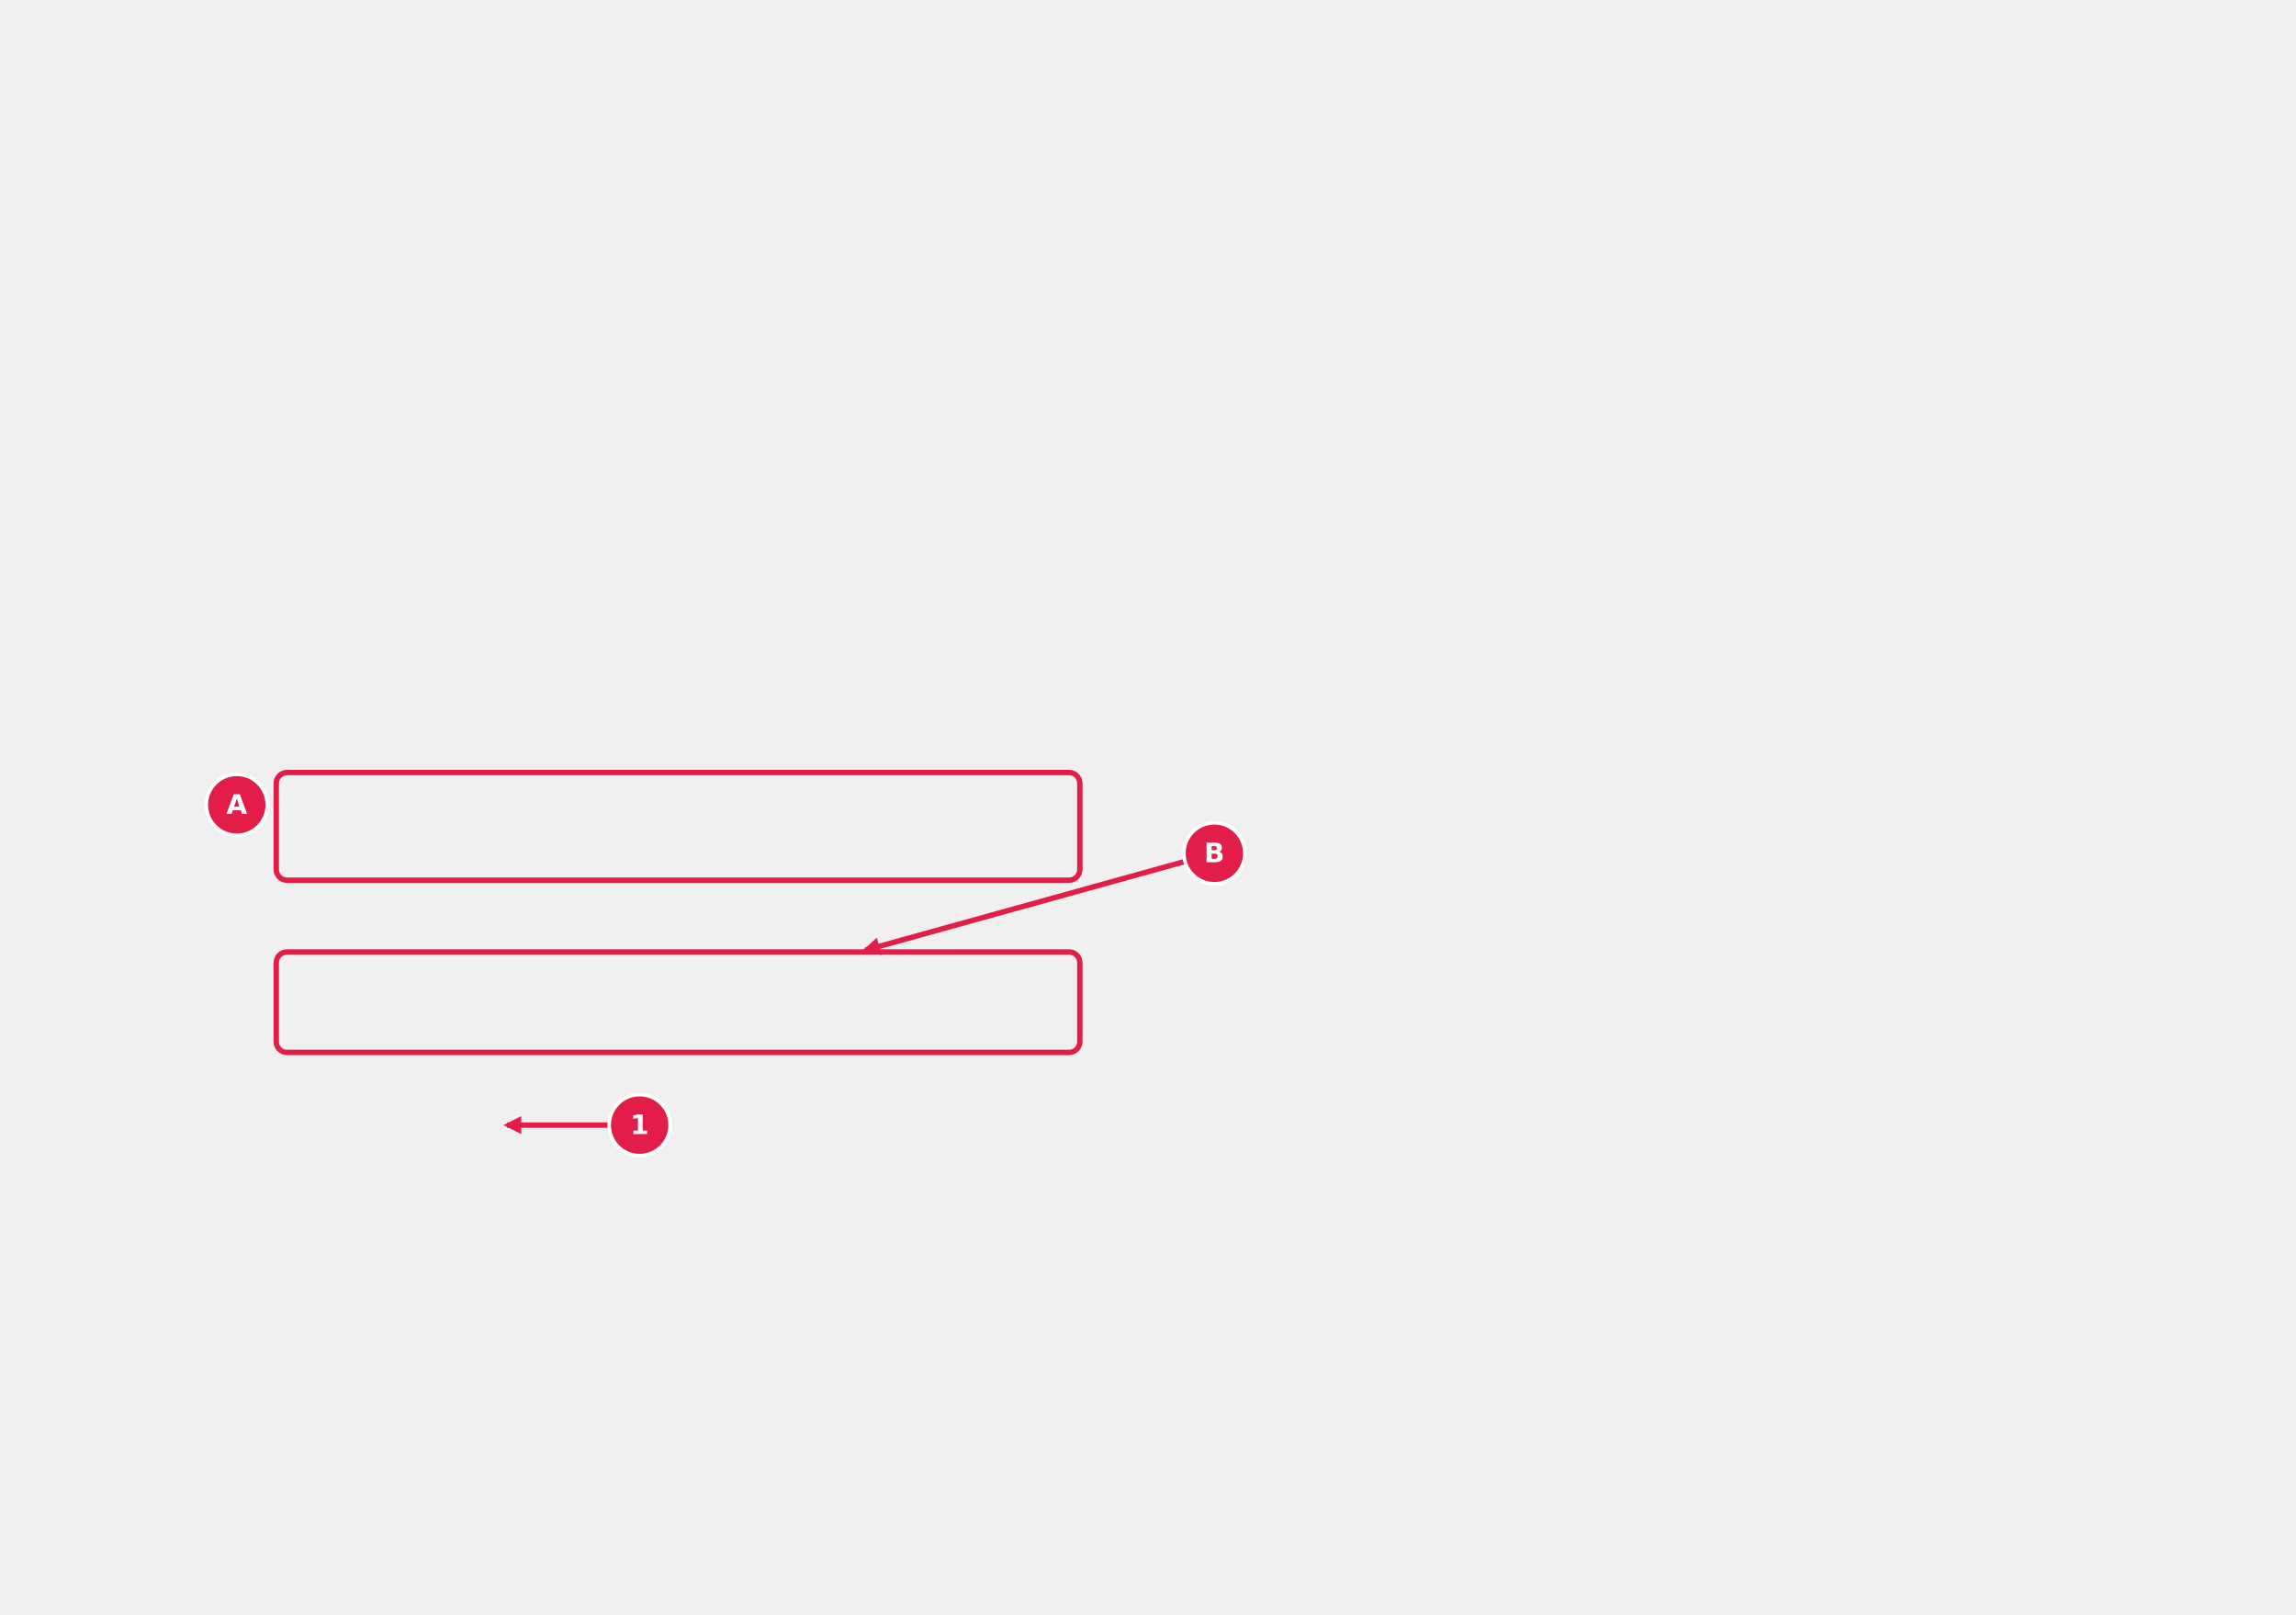
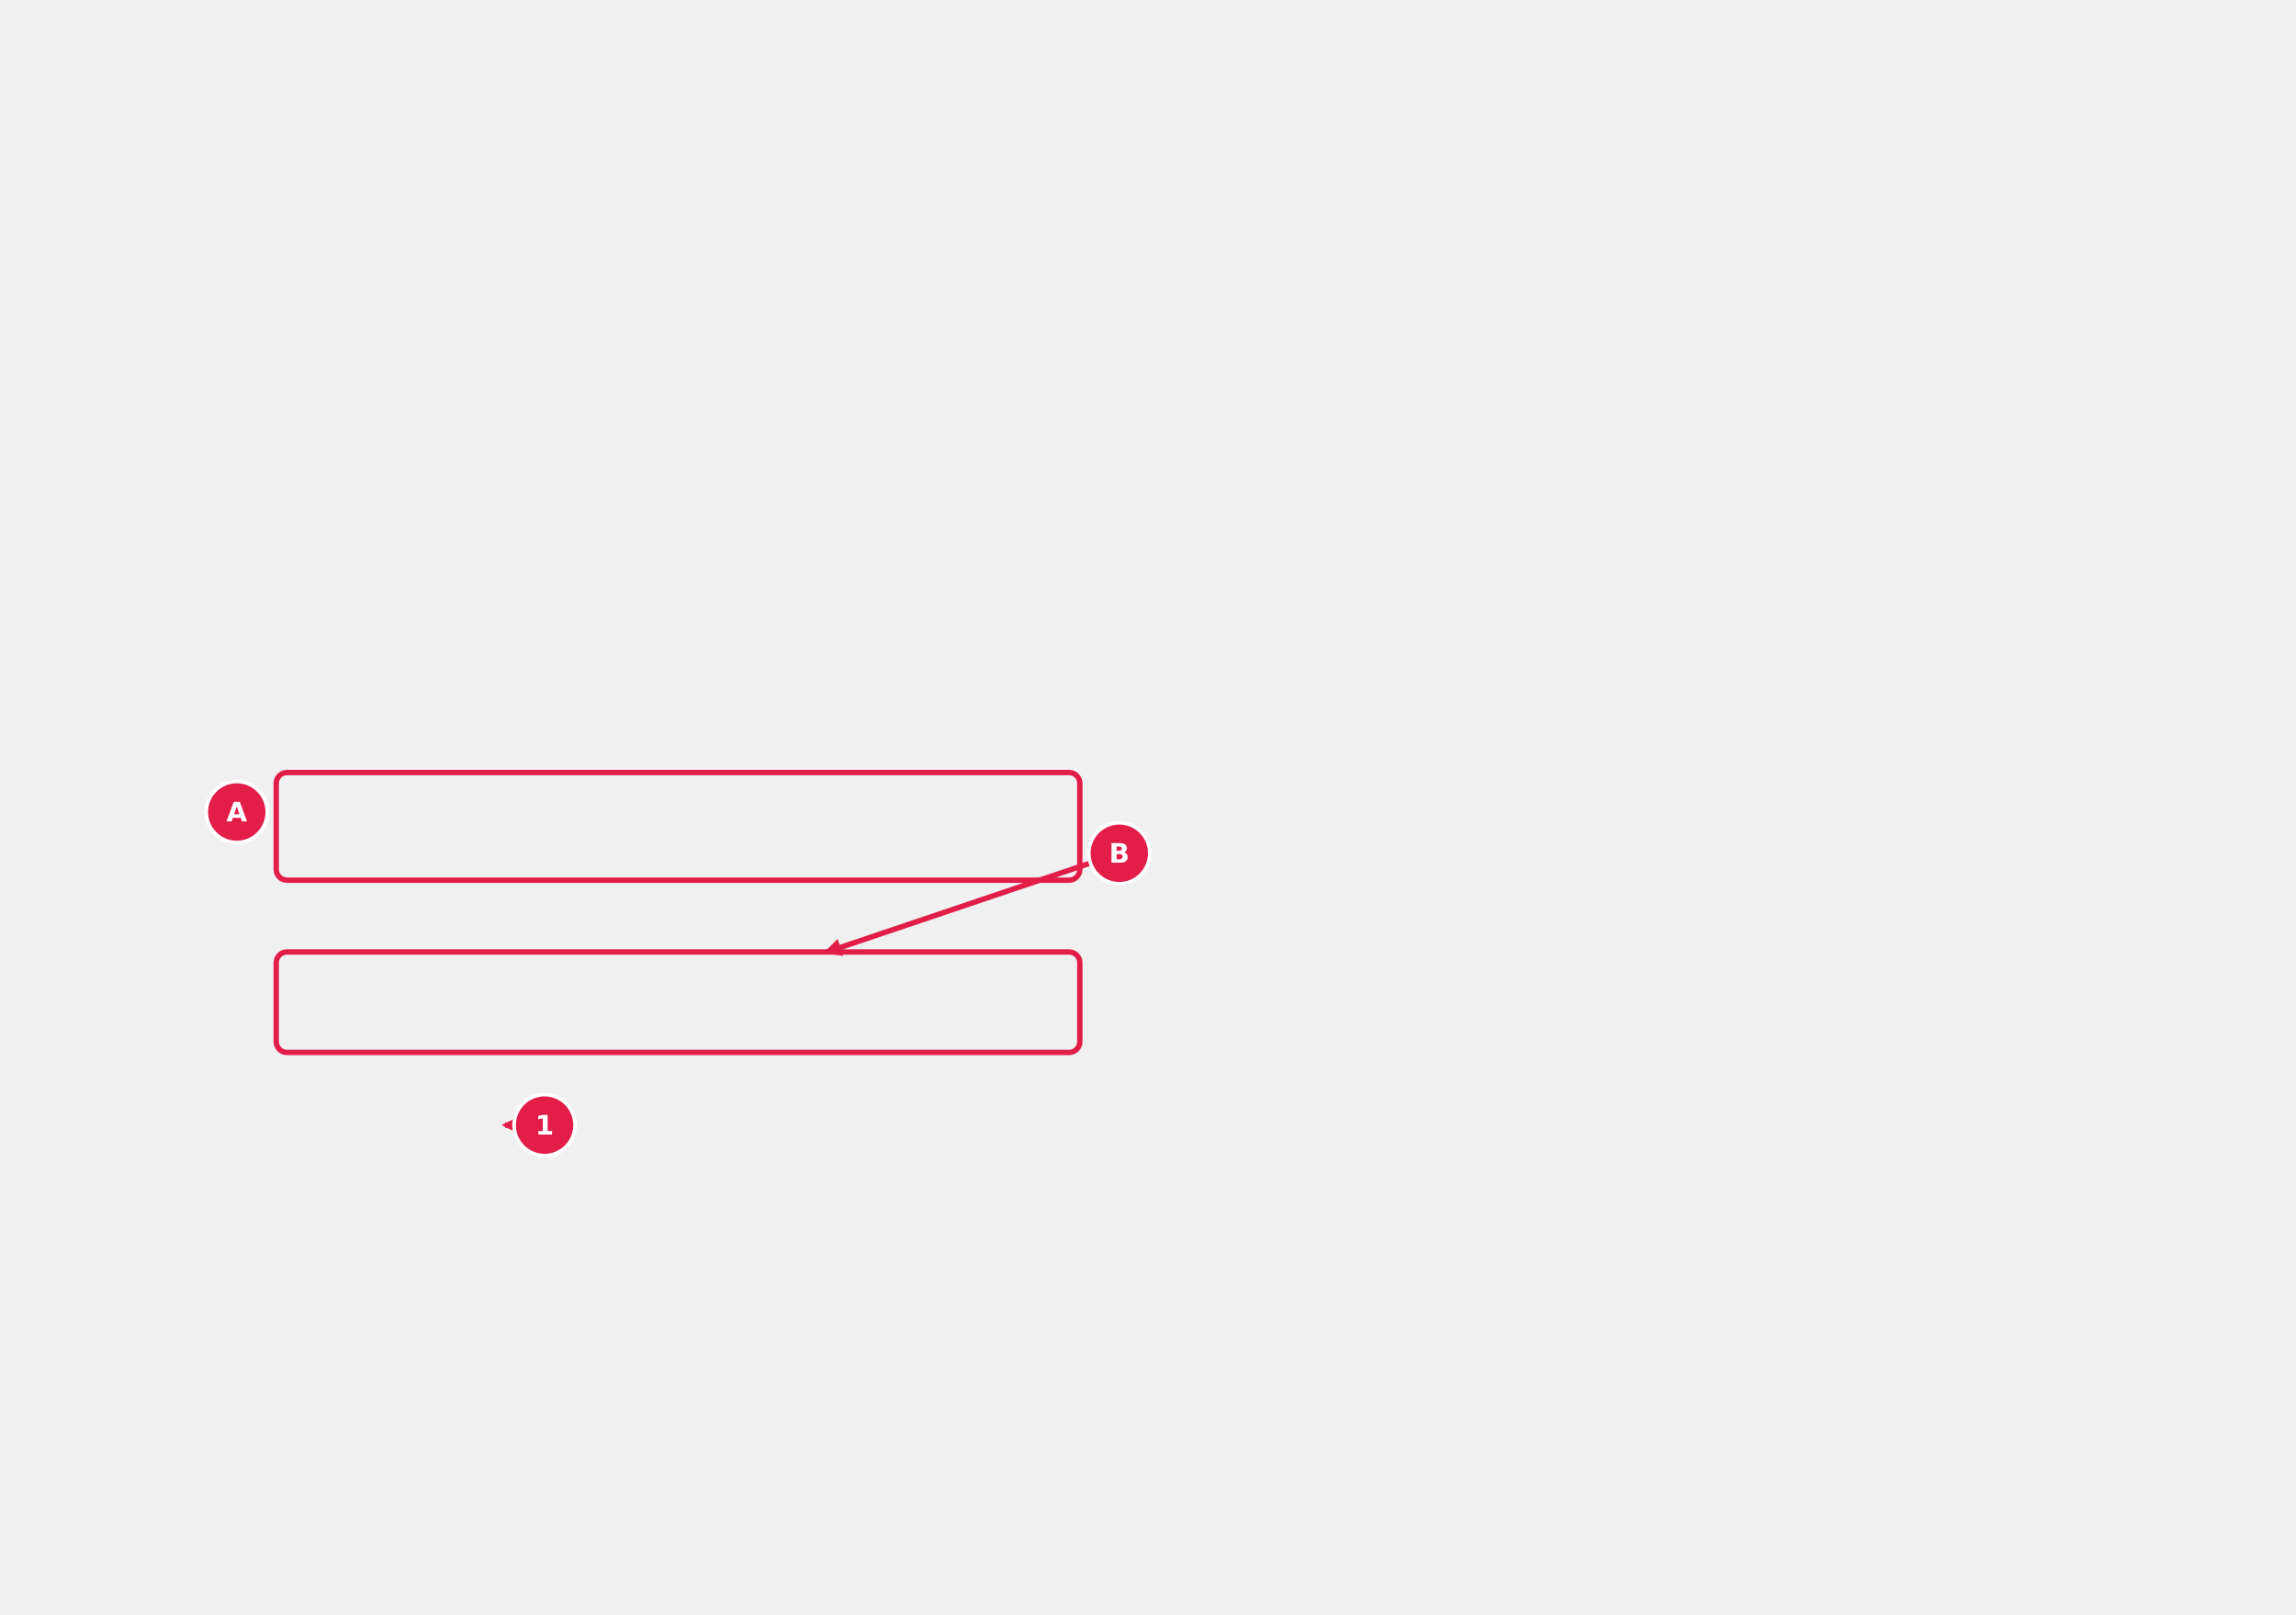
<svg xmlns="http://www.w3.org/2000/svg" width="1280" height="900" viewBox="0 0 1280 900">
  <rect x="154" y="430.562" width="448" height="60" rx="6" fill="none" stroke="#e11d48" stroke-width="3" />
-   <circle cx="132" cy="448.562" r="17" fill="#e11d48" stroke="white" stroke-width="2" />
-   <text x="132" y="453.562" text-anchor="middle" font-family="DejaVu Sans,Arial,sans-serif" font-size="15" font-weight="bold" fill="white">A</text>
+   <rect x="115" y="435.562" width="34" height="34" rx="17" fill="#e11d48" stroke="white" stroke-width="2" />
+   <text x="132" y="452.562" dy=".35em" text-anchor="middle" font-family="DejaVu Sans,Arial,sans-serif" font-size="15" font-weight="bold" fill="#ffffff">A</text>
  <rect x="154" y="530.562" width="448" height="56" rx="6" fill="none" stroke="#e11d48" stroke-width="3" />
  <defs>
    <marker id="arrow-1" markerWidth="10" markerHeight="10" refX="8" refY="5" orient="auto" markerUnits="userSpaceOnUse">
      <path d="M0,0 L10,5 L0,10 Z" fill="#e11d48" />
    </marker>
  </defs>
-   <path d="M677,475.562 L482.47,529.562" stroke="#e11d48" stroke-width="3" fill="none" marker-end="url(#arrow-1)" />
-   <circle cx="677" cy="475.562" r="17" fill="#e11d48" stroke="white" stroke-width="2" />
-   <text x="677" y="480.562" text-anchor="middle" font-family="DejaVu Sans,Arial,sans-serif" font-size="15" font-weight="bold" fill="white">B</text>
+   <path d="M624,475.562 L460.988,530.562" stroke="#e11d48" stroke-width="3" fill="none" marker-end="url(#arrow-1)" />
+   <rect x="607" y="458.562" width="34" height="34" rx="17" fill="#e11d48" stroke="white" stroke-width="2" />
+   <text x="624" y="475.562" dy=".35em" text-anchor="middle" font-family="DejaVu Sans,Arial,sans-serif" font-size="15" font-weight="bold" fill="#ffffff">B</text>
  <defs>
    <marker id="arrow-2" markerWidth="10" markerHeight="10" refX="8" refY="5" orient="auto" markerUnits="userSpaceOnUse">
      <path d="M0,0 L10,5 L0,10 Z" fill="#e11d48" />
    </marker>
  </defs>
-   <path d="M356.594,627.062 L282.594,627.062" stroke="#e11d48" stroke-width="3" fill="none" marker-end="url(#arrow-2)" />
-   <circle cx="356.594" cy="627.062" r="17" fill="#e11d48" stroke="white" stroke-width="2" />
-   <text x="356.594" y="632.062" text-anchor="middle" font-family="DejaVu Sans,Arial,sans-serif" font-size="15" font-weight="bold" fill="white">1</text>
+   <path d="M303.594,627.062 L281.594,627.062" stroke="#e11d48" stroke-width="3" fill="none" marker-end="url(#arrow-2)" />
+   <rect x="286.594" y="610.062" width="34" height="34" rx="17" fill="#e11d48" stroke="white" stroke-width="2" />
+   <text x="303.594" y="627.062" dy=".35em" text-anchor="middle" font-family="DejaVu Sans,Arial,sans-serif" font-size="15" font-weight="bold" fill="#ffffff">1</text>
</svg>
